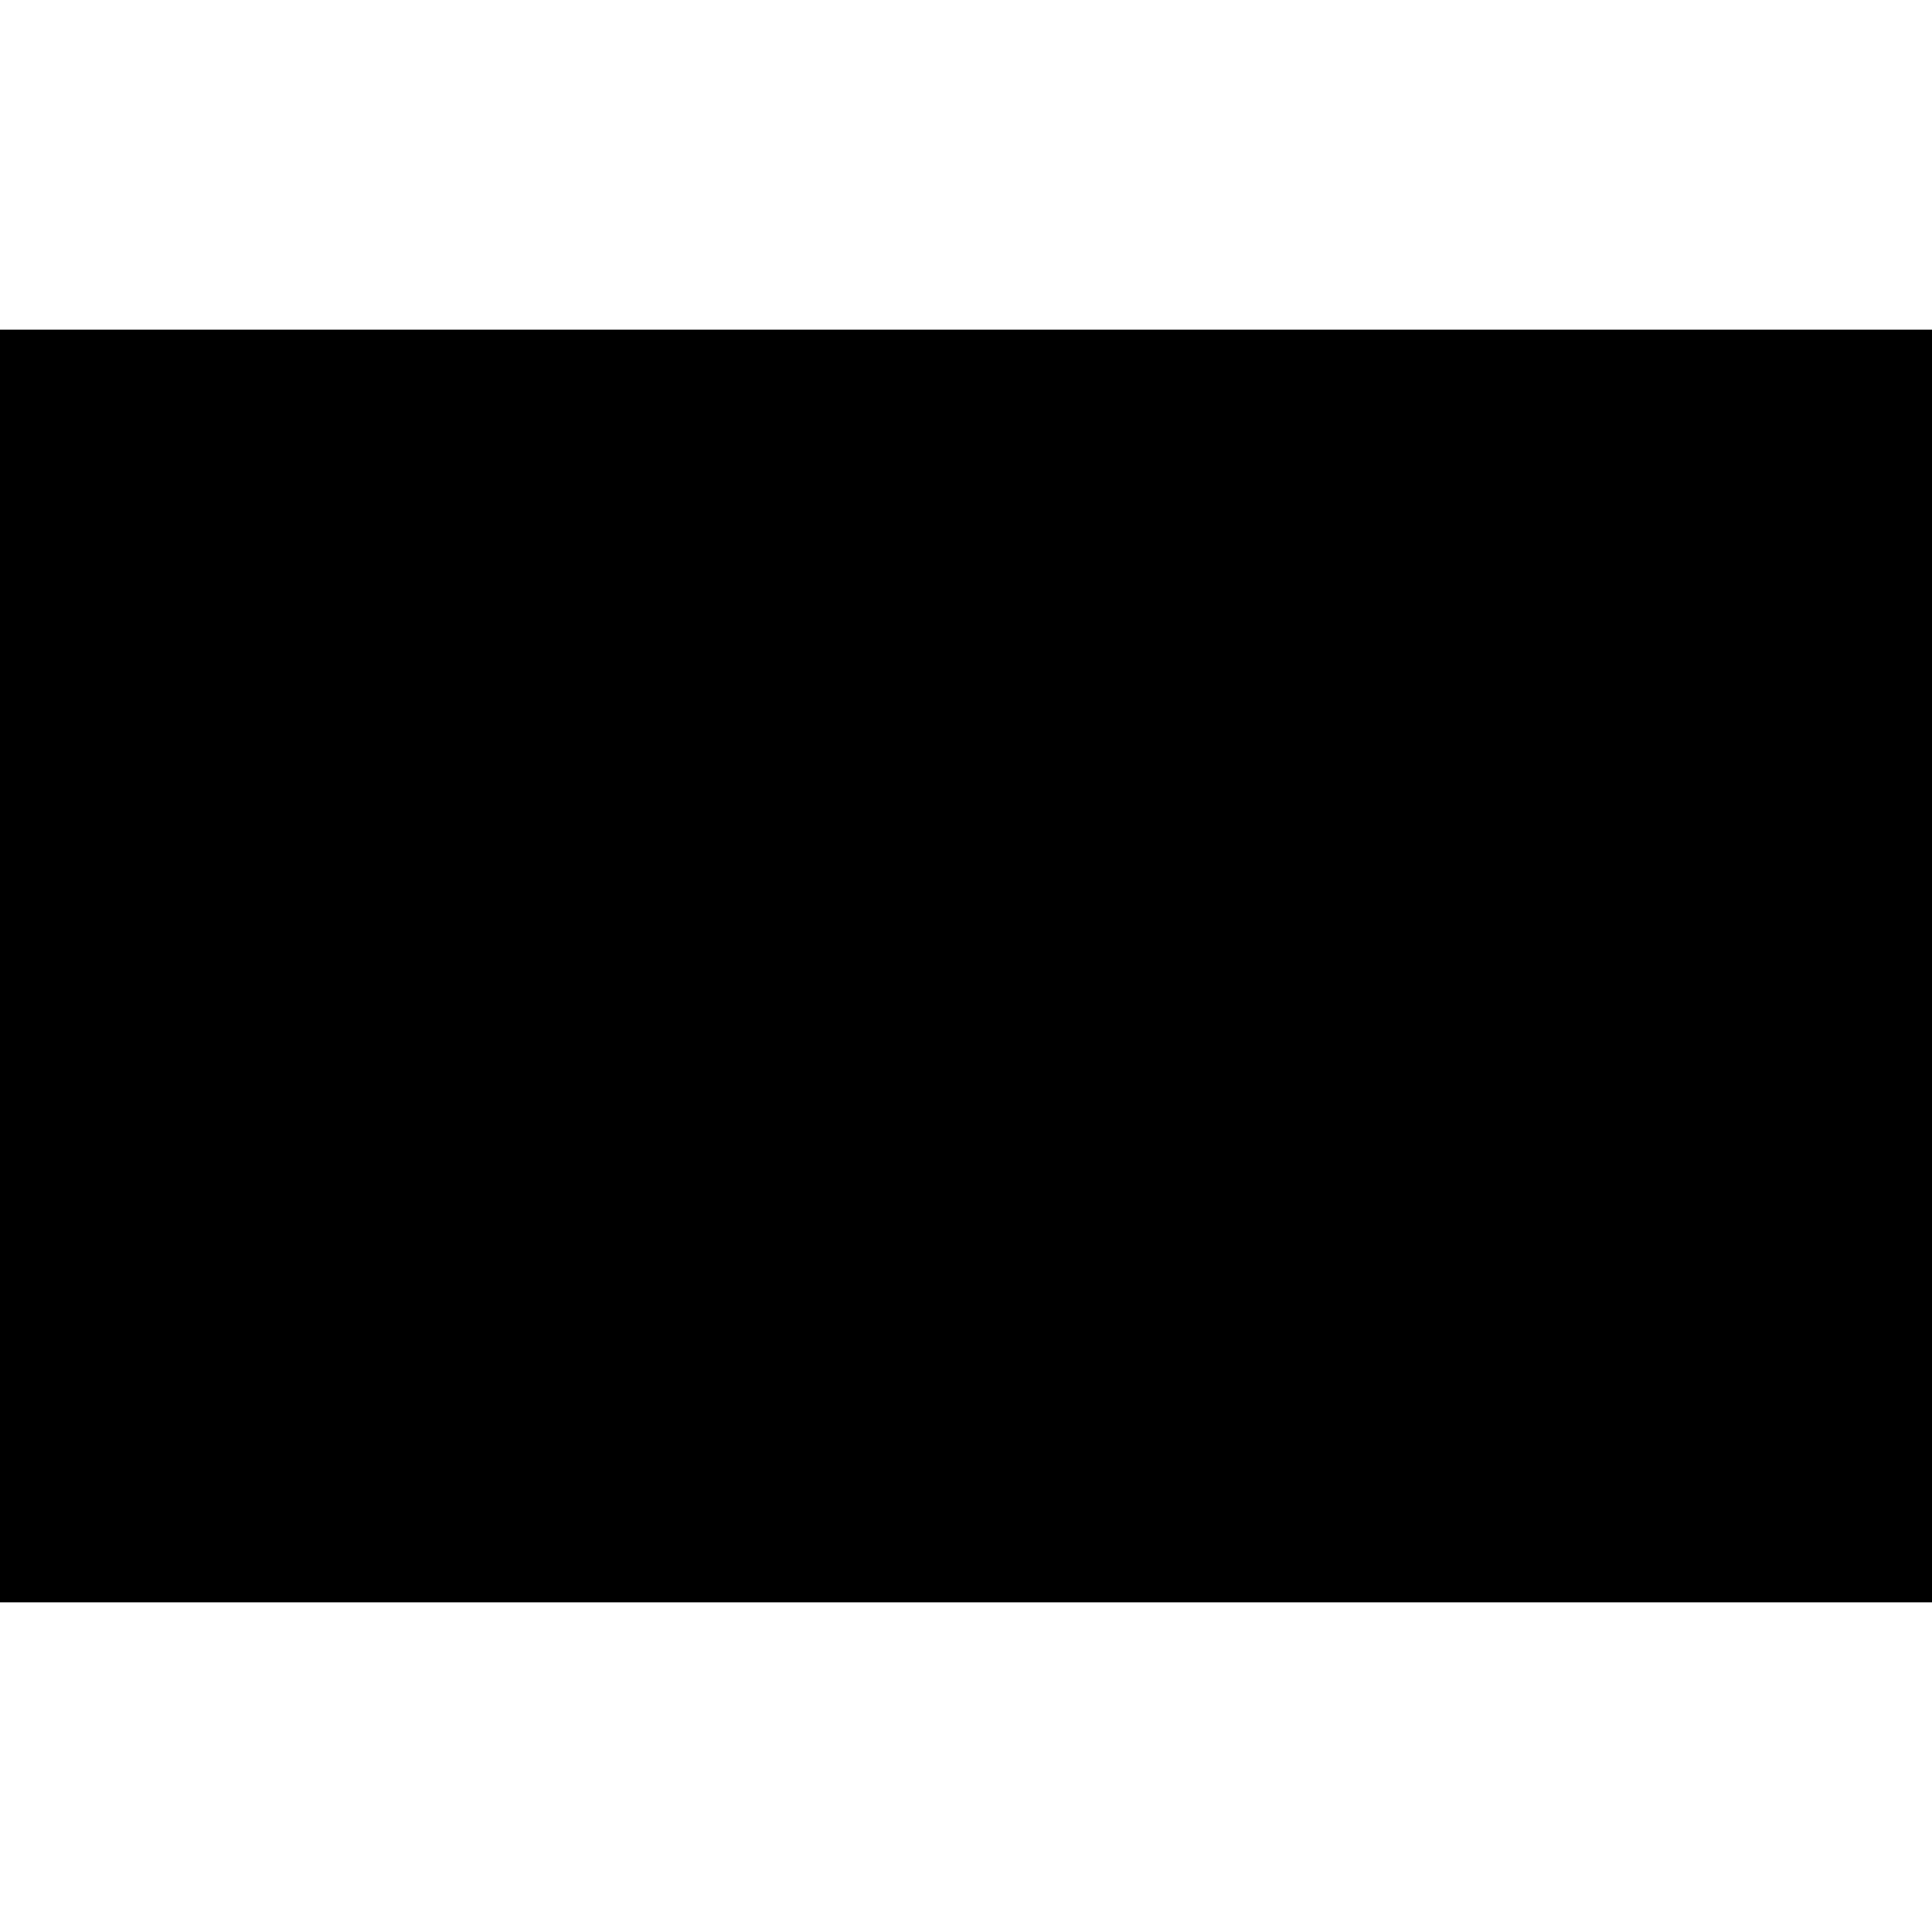
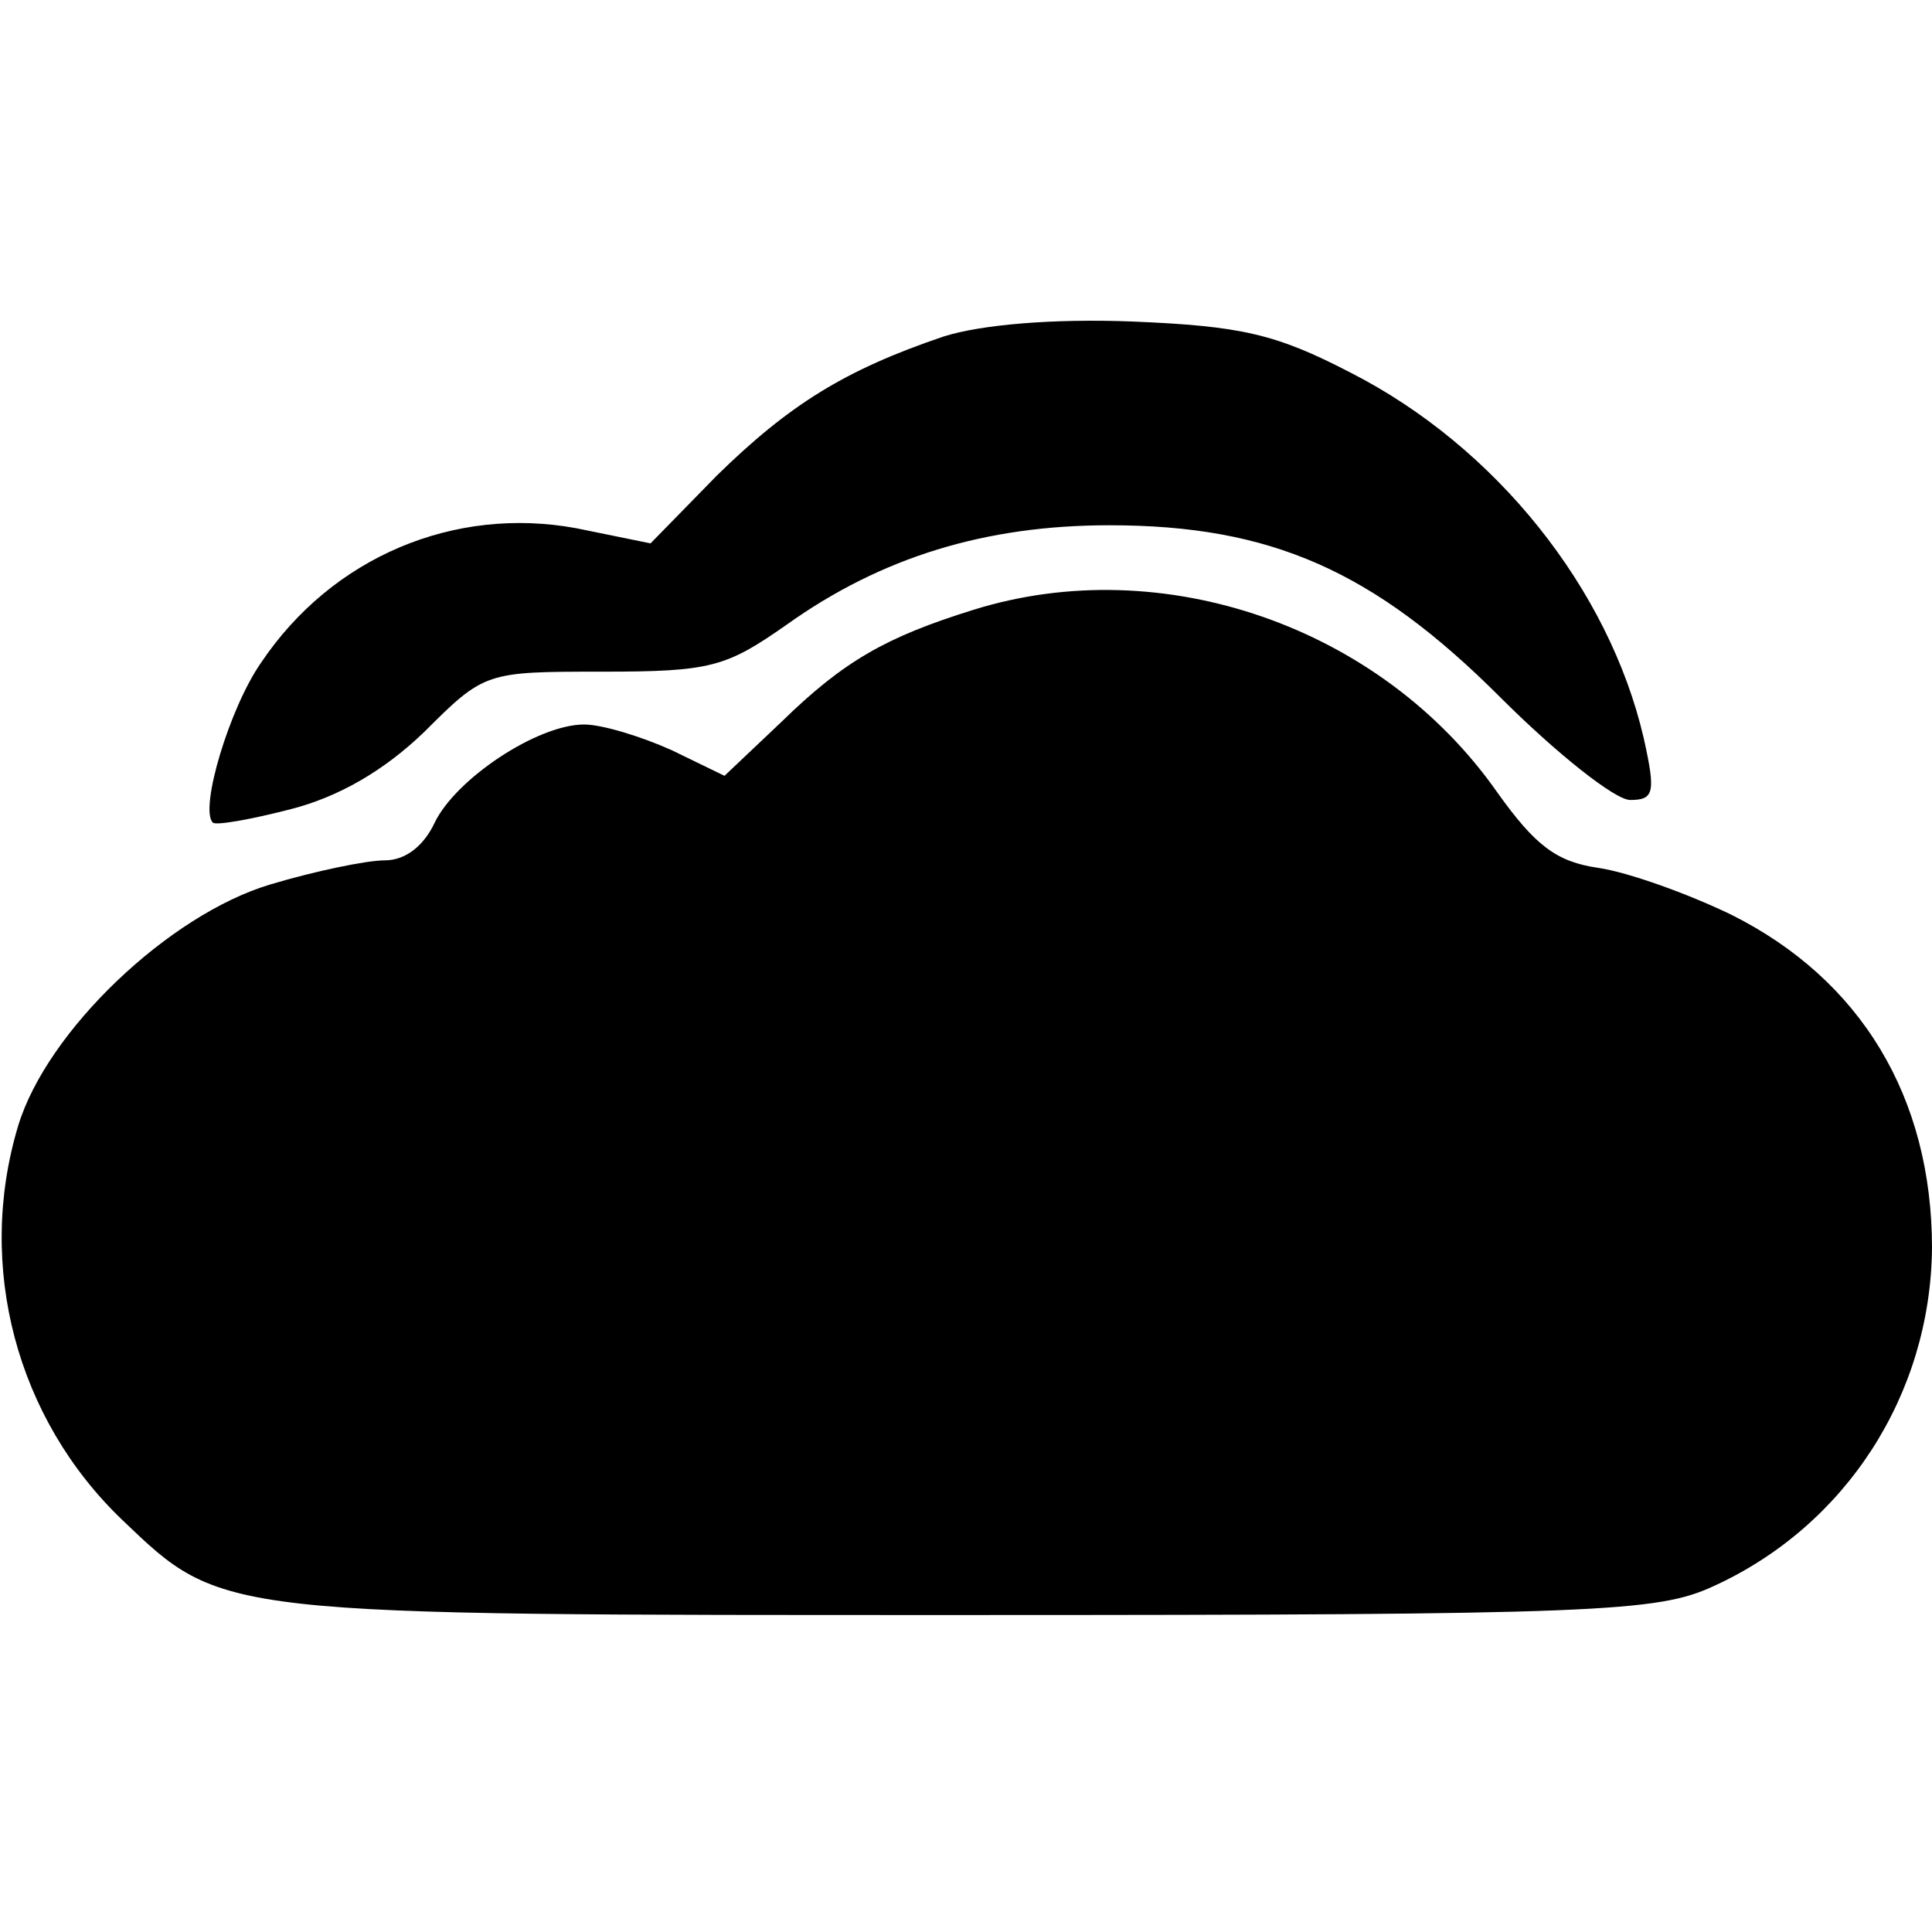
- <svg xmlns="http://www.w3.org/2000/svg" version="1.0" width="252pt" height="252pt" viewBox="0 0 252 252" preserveAspectRatio="xMidYMid meet">
-   <g transform="translate(0,252) scale(0.1,-0.1)" fill="#000000" stroke="none">
-     <path d="M0 1260 l0 -830 1260 0 1260 0 0 830 0 830 -1260 0 -1260 0 0 -830z" />
+ <svg xmlns="http://www.w3.org/2000/svg" version="1.0" width="128pt" height="128pt" viewBox="0 0 128 128" preserveAspectRatio="xMidYMid meet">
+   <g transform="translate(0,128) scale(0.1,-0.1)" fill="#000000" stroke="none">
+     <path d="M625 1057 c-65 -22 -102 -45 -150 -92 l-44 -45 -49 10 c-81 15 -162 -19 -209 -89 -21 -30 -41 -97 -32 -106 2 -2 25 2 52 9 31 8 61 25 88 51 40 40 41 40 118 40 72 0 82 3 122 31 63 45 132 66 214 66 107 0 175 -30 259 -114 37 -37 76 -68 86 -68 16 0 17 5 9 41 -23 99 -98 193 -194 242 -50 26 -73 31 -145 34 -52 2 -100 -2 -125 -10z" />
+     <path d="M645 876 c-58 -18 -86 -34 -127 -74 l-38 -36 -35 17 c-20 9 -46 17 -58 17 -31 0 -85 -36 -99 -65 -7 -15 -19 -25 -33 -25 -12 0 -46 -7 -76 -16 -67 -20 -148 -97 -167 -160 -28 -93 -1 -194 69 -261 67 -64 62 -63 561 -63 417 0 456 2 493 19 88 40 144 127 145 224 0 100 -47 178 -133 221 -29 14 -68 28 -88 31 -28 4 -42 15 -67 50 -77 110 -222 160 -347 121z" />
  </g>
</svg>
